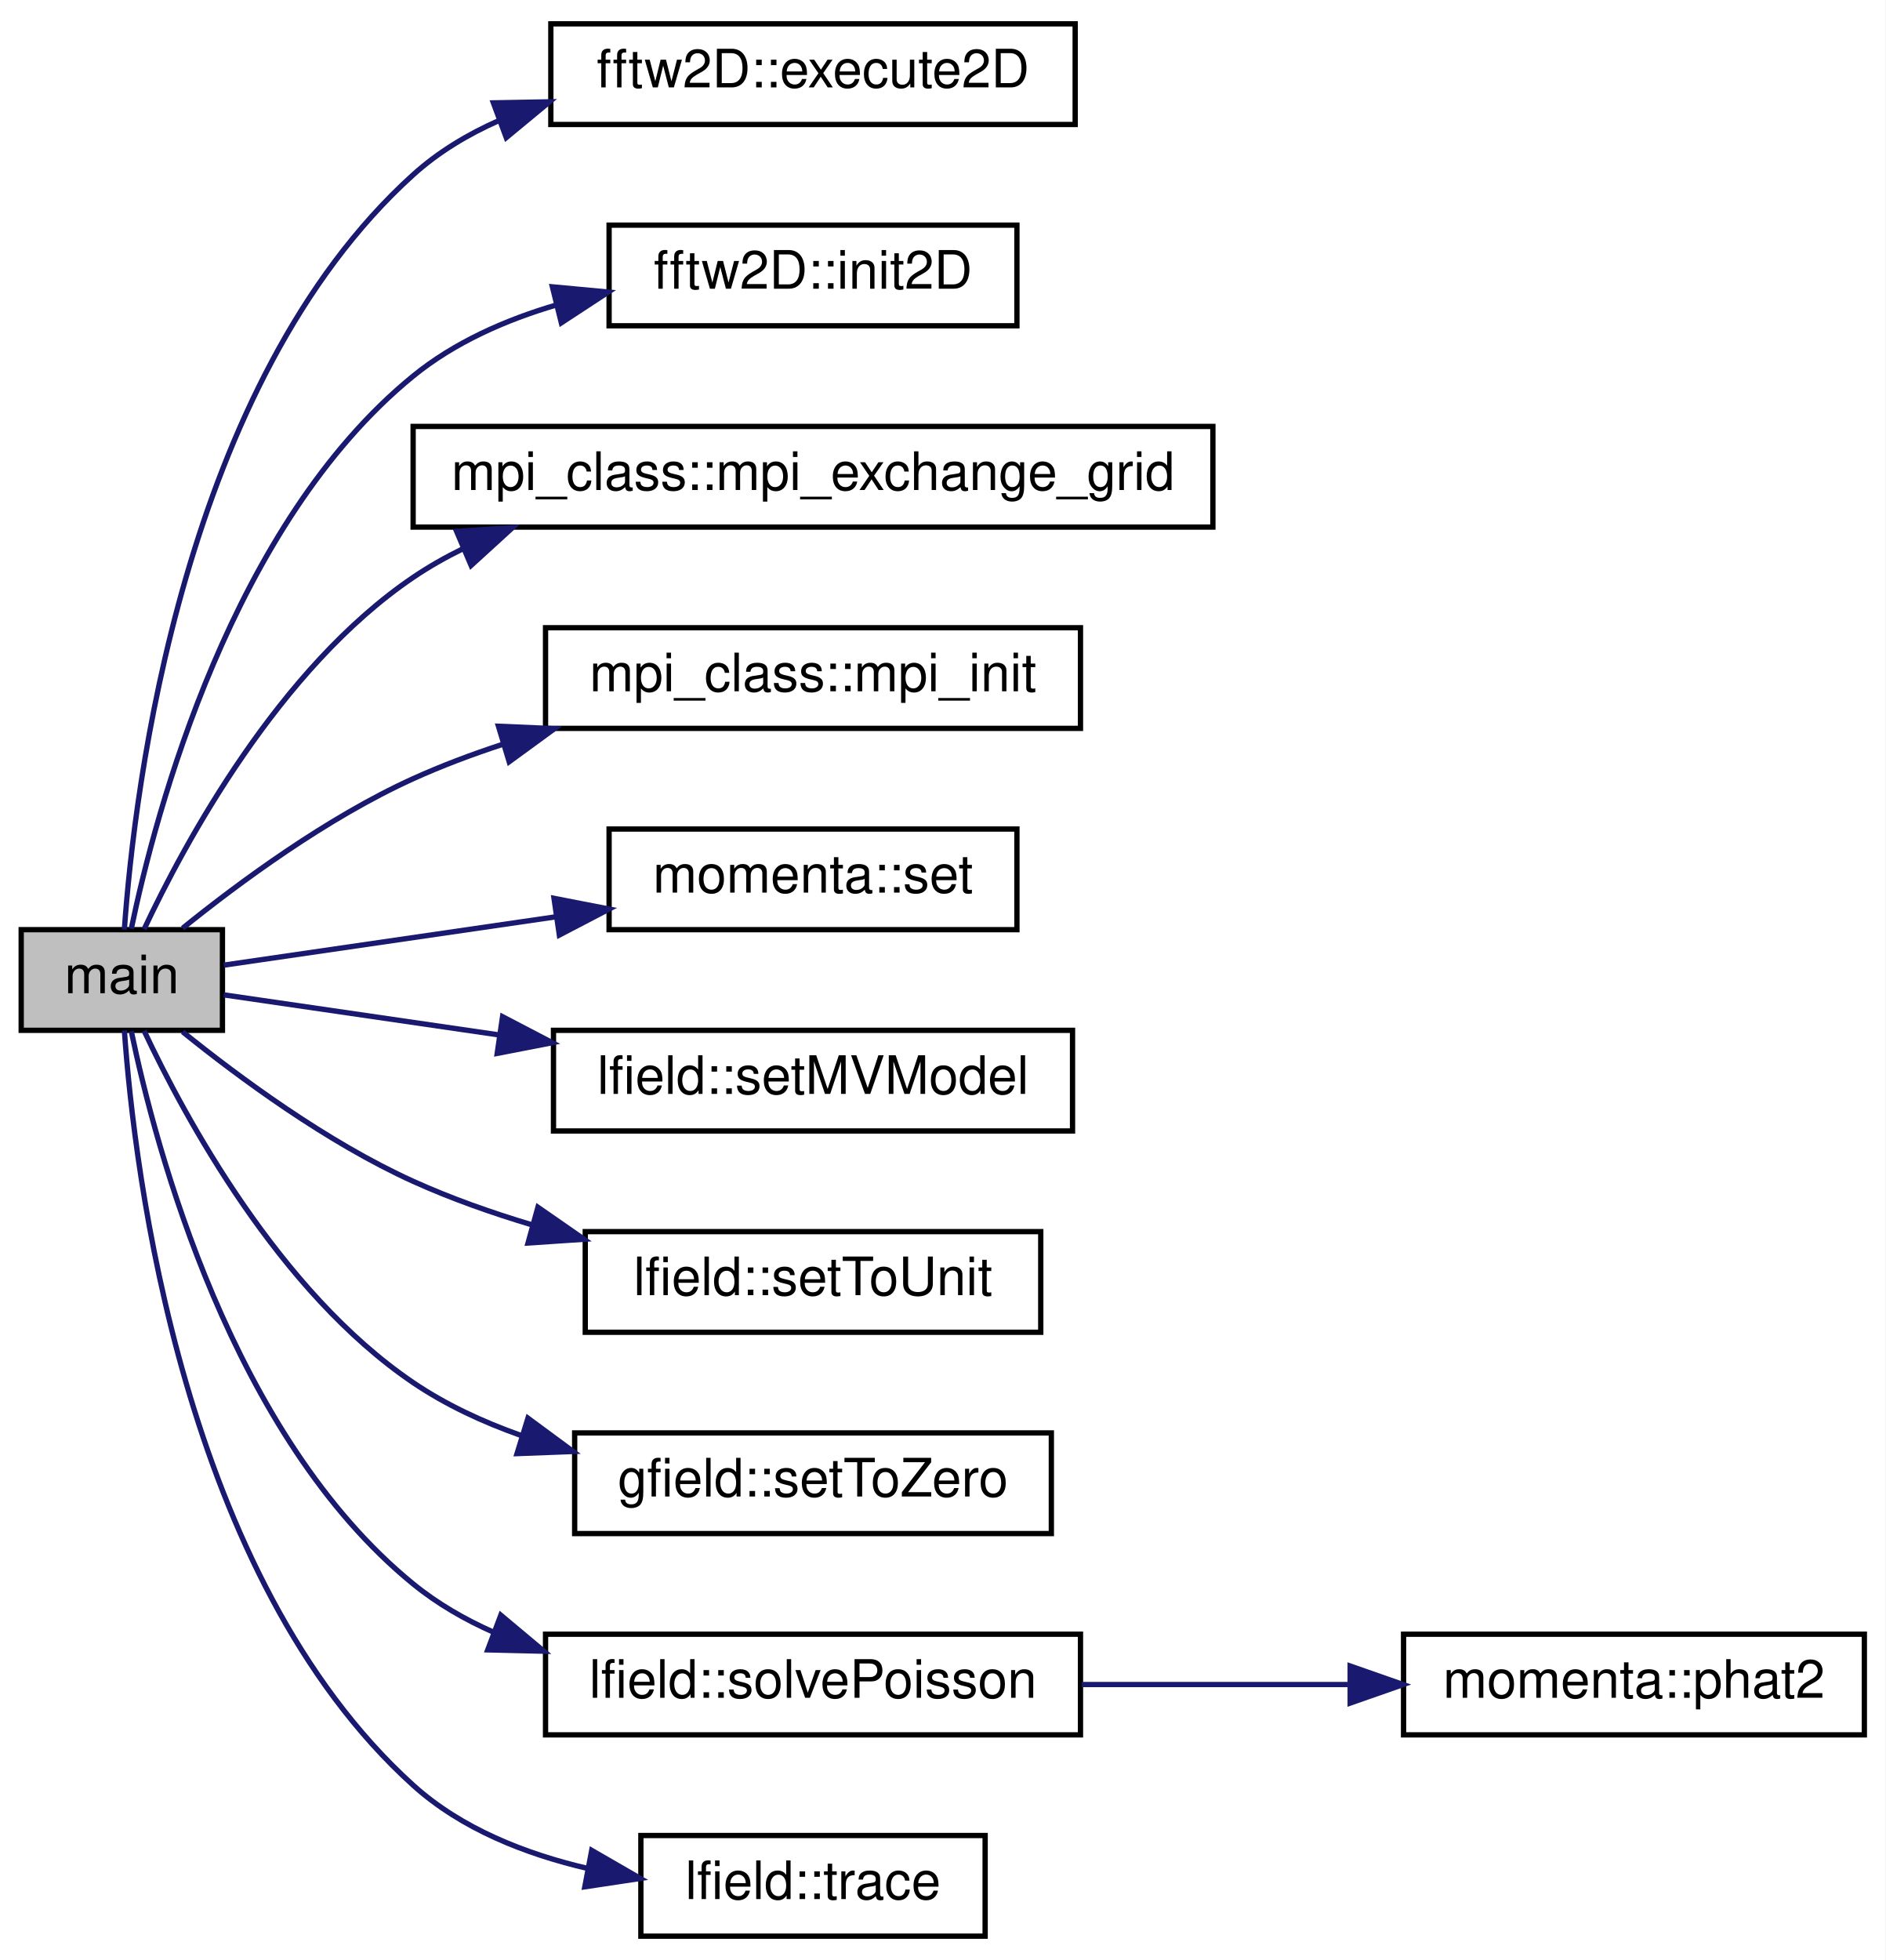
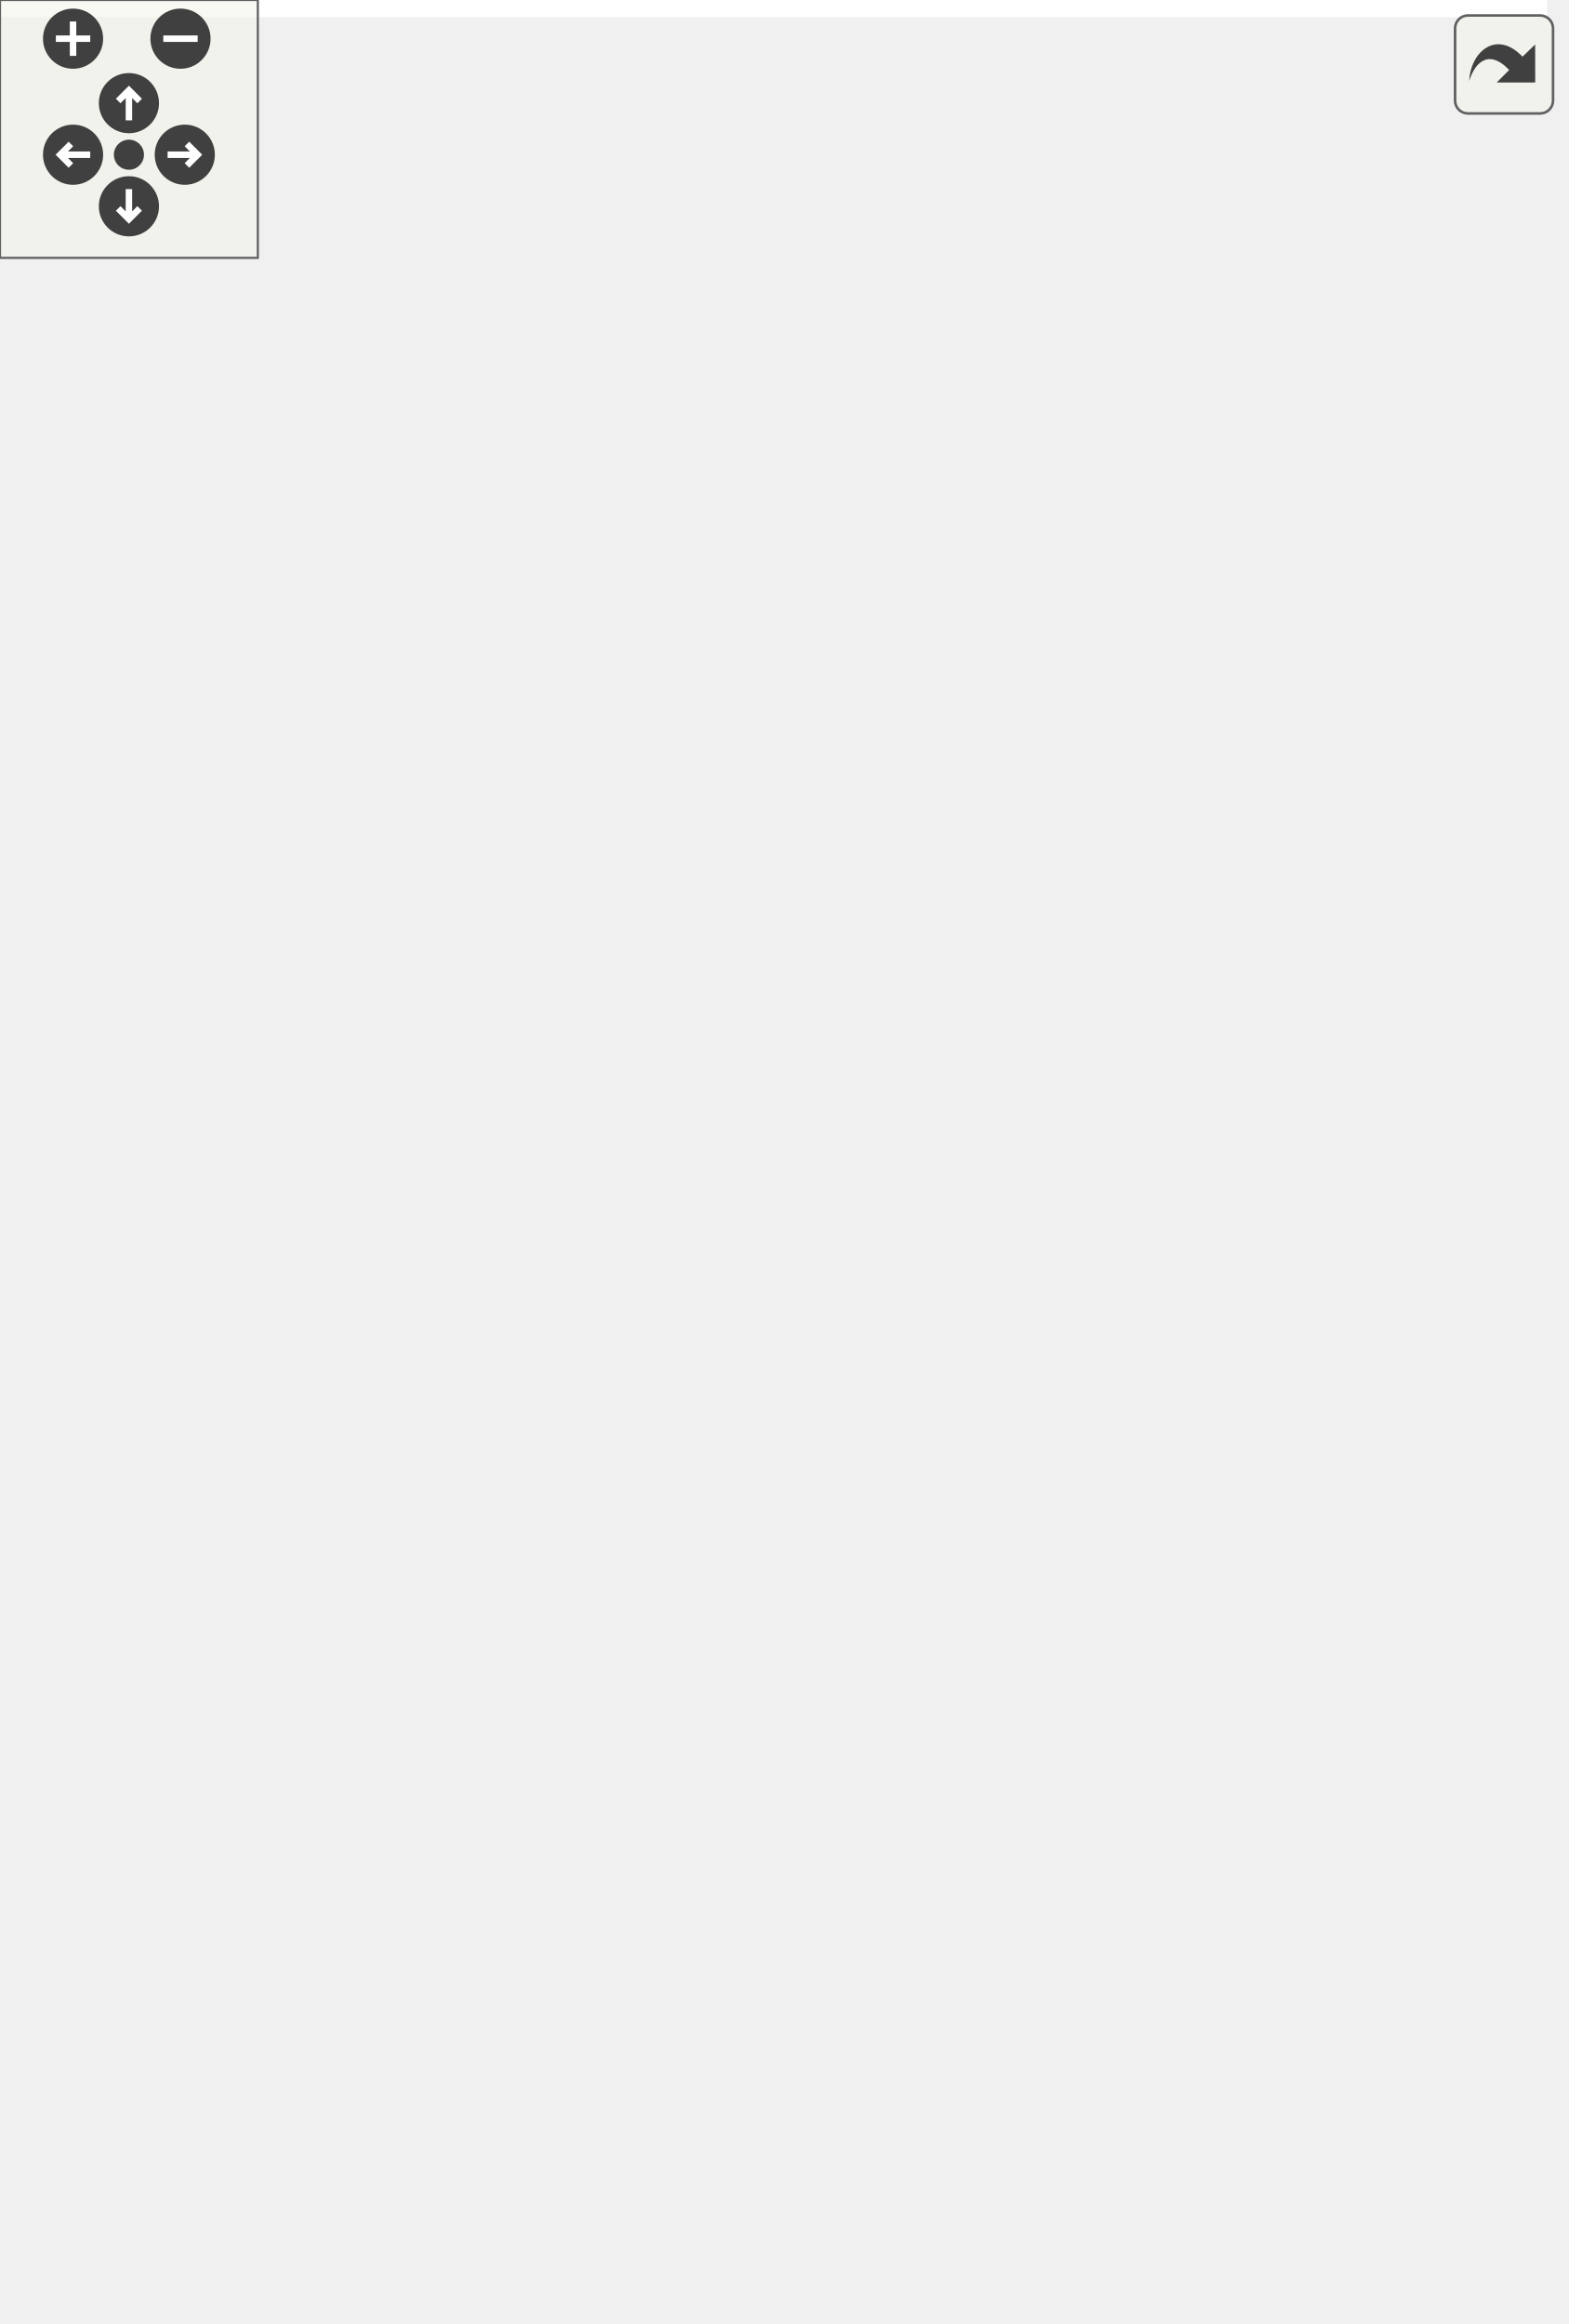
- <svg xmlns="http://www.w3.org/2000/svg" xmlns:xlink="http://www.w3.org/1999/xlink" width="356pt" height="370pt" viewBox="0.00 0.00 356.00 370.00">
-   <g id="graph0" class="graph" transform="scale(1 1) rotate(0) translate(4 366)">
-     <polygon fill="#ffffff" stroke="transparent" points="-4,4 -4,-366 352,-366 352,4 -4,4" />
-     <g id="node1" class="node">
-       <polygon fill="#bfbfbf" stroke="#000000" points="0,-171.5 0,-190.5 38,-190.5 38,-171.5 0,-171.5" />
-       <text text-anchor="middle" x="19" y="-178.5" font-family="Helvetica,sans-Serif" font-size="10.00" fill="#000000">main</text>
-     </g>
-     <g id="node2" class="node">
-       <g id="a_node2">
-         <a xlink:href="$classfftw2D.html#a083ad6c7e788b6f2180f657fdfba2ee8" xlink:title="fftw2D::execute2D">
-           <polygon fill="#ffffff" stroke="#000000" points="100,-342.5 100,-361.5 199,-361.5 199,-342.5 100,-342.5" />
-           <text text-anchor="middle" x="149.5" y="-349.5" font-family="Helvetica,sans-Serif" font-size="10.00" fill="#000000">fftw2D::execute2D</text>
-         </a>
-       </g>
-     </g>
-     <g id="edge1" class="edge">
-       <path fill="none" stroke="#191970" d="M19.481,-190.512C21.366,-217.246 30.493,-293.665 74,-333 78.737,-337.283 84.298,-340.632 90.216,-343.247" />
-       <polygon fill="#191970" stroke="#191970" points="89.152,-346.584 99.745,-346.778 91.585,-340.021 89.152,-346.584" />
-     </g>
-     <g id="node3" class="node">
-       <g id="a_node3">
-         <a xlink:href="$classfftw2D.html#a63f6a1404cba25536f52b693f1f85a50" xlink:title="fftw2D::init2D">
-           <polygon fill="#ffffff" stroke="#000000" points="111,-304.5 111,-323.5 188,-323.5 188,-304.5 111,-304.5" />
-           <text text-anchor="middle" x="149.5" y="-311.5" font-family="Helvetica,sans-Serif" font-size="10.00" fill="#000000">fftw2D::init2D</text>
-         </a>
-       </g>
-     </g>
-     <g id="edge2" class="edge">
-       <path fill="none" stroke="#191970" d="M20.784,-190.661C25.383,-212.731 39.764,-267.093 74,-295 81.779,-301.341 91.397,-305.602 101.132,-308.456" />
-       <polygon fill="#191970" stroke="#191970" points="100.295,-311.854 110.843,-310.866 101.981,-305.061 100.295,-311.854" />
-     </g>
-     <g id="node4" class="node">
-       <g id="a_node4">
-         <a xlink:href="$classmpi__class.html#a995c216b811090aa6255523e0e2a8e8a" xlink:title="mpi_class::mpi_exchange_grid">
-           <polygon fill="#ffffff" stroke="#000000" points="74,-266.5 74,-285.5 225,-285.5 225,-266.5 74,-266.5" />
-           <text text-anchor="middle" x="149.5" y="-273.5" font-family="Helvetica,sans-Serif" font-size="10.00" fill="#000000">mpi_class::mpi_exchange_grid</text>
-         </a>
-       </g>
-     </g>
-     <g id="edge3" class="edge">
-       <path fill="none" stroke="#191970" d="M23.214,-190.603C30.871,-206.889 48.65,-239.826 74,-257 76.943,-258.994 80.077,-260.778 83.334,-262.375" />
-       <polygon fill="#191970" stroke="#191970" points="82.203,-265.698 92.774,-266.4 84.948,-259.259 82.203,-265.698" />
-     </g>
-     <g id="node5" class="node">
-       <g id="a_node5">
-         <a xlink:href="$classmpi__class.html#a0326e6a2416b3aacd64a3dcc84ddb79b" xlink:title="mpi_class::mpi_init">
-           <polygon fill="#ffffff" stroke="#000000" points="99,-228.5 99,-247.5 200,-247.5 200,-228.5 99,-228.5" />
-           <text text-anchor="middle" x="149.5" y="-235.5" font-family="Helvetica,sans-Serif" font-size="10.00" fill="#000000">mpi_class::mpi_init</text>
-         </a>
-       </g>
-     </g>
-     <g id="edge4" class="edge">
-       <path fill="none" stroke="#191970" d="M30.483,-190.776C41.124,-199.369 57.721,-211.621 74,-219 79.363,-221.431 85.087,-223.584 90.894,-225.485" />
-       <polygon fill="#191970" stroke="#191970" points="90.11,-228.905 100.695,-228.449 92.136,-222.204 90.11,-228.905" />
-     </g>
-     <g id="node6" class="node">
-       <g id="a_node6">
-         <a xlink:href="$classmomenta.html#ad86512de264263c1d6aef474b8829999" xlink:title="momenta::set">
-           <polygon fill="#ffffff" stroke="#000000" points="111,-190.5 111,-209.5 188,-209.5 188,-190.5 111,-190.5" />
-           <text text-anchor="middle" x="149.5" y="-197.5" font-family="Helvetica,sans-Serif" font-size="10.00" fill="#000000">momenta::set</text>
-         </a>
-       </g>
-     </g>
-     <g id="edge5" class="edge">
-       <path fill="none" stroke="#191970" d="M38.256,-183.804C54.72,-186.201 79.134,-189.755 100.9,-192.924" />
-       <polygon fill="#191970" stroke="#191970" points="100.599,-196.417 110.999,-194.394 101.608,-189.49 100.599,-196.417" />
-     </g>
-     <g id="node7" class="node">
-       <g id="a_node7">
-         <a xlink:href="$classlfield.html#a751b066f2c88db69b0315de9354e082b" xlink:title="lfield::setMVModel">
-           <polygon fill="#ffffff" stroke="#000000" points="100.5,-152.5 100.5,-171.5 198.5,-171.5 198.5,-152.5 100.5,-152.5" />
-           <text text-anchor="middle" x="149.5" y="-159.5" font-family="Helvetica,sans-Serif" font-size="10.00" fill="#000000">lfield::setMVModel</text>
-         </a>
-       </g>
-     </g>
-     <g id="edge6" class="edge">
-       <path fill="none" stroke="#191970" d="M38.256,-178.196C52.078,-176.184 71.504,-173.356 90.262,-170.625" />
-       <polygon fill="#191970" stroke="#191970" points="90.883,-174.071 100.274,-169.167 89.874,-167.144 90.883,-174.071" />
-     </g>
-     <g id="node8" class="node">
-       <g id="a_node8">
-         <a xlink:href="$classlfield.html#a150f51189f23b793ba04f077a1d3c063" xlink:title="lfield::setToUnit">
-           <polygon fill="#ffffff" stroke="#000000" points="106.5,-114.5 106.5,-133.5 192.5,-133.5 192.5,-114.5 106.5,-114.5" />
-           <text text-anchor="middle" x="149.5" y="-121.5" font-family="Helvetica,sans-Serif" font-size="10.00" fill="#000000">lfield::setToUnit</text>
-         </a>
-       </g>
-     </g>
-     <g id="edge7" class="edge">
-       <path fill="none" stroke="#191970" d="M30.483,-171.224C41.124,-162.631 57.721,-150.379 74,-143 81.098,-139.783 88.828,-137.051 96.546,-134.749" />
-       <polygon fill="#191970" stroke="#191970" points="97.563,-138.099 106.267,-132.059 95.696,-131.353 97.563,-138.099" />
-     </g>
-     <g id="node9" class="node">
-       <g id="a_node9">
-         <a xlink:href="$classgfield.html#a97edc5f1bc25f08f1cca0a1ab91b5f98" xlink:title="gfield::setToZero">
-           <polygon fill="#ffffff" stroke="#000000" points="104.5,-76.5 104.5,-95.5 194.5,-95.5 194.5,-76.5 104.5,-76.5" />
-           <text text-anchor="middle" x="149.5" y="-83.5" font-family="Helvetica,sans-Serif" font-size="10.00" fill="#000000">gfield::setToZero</text>
-         </a>
-       </g>
-     </g>
-     <g id="edge8" class="edge">
-       <path fill="none" stroke="#191970" d="M23.214,-171.397C30.871,-155.111 48.65,-122.174 74,-105 80.155,-100.831 87.15,-97.576 94.34,-95.035" />
-       <polygon fill="#191970" stroke="#191970" points="95.68,-98.284 104.205,-91.994 93.618,-91.595 95.68,-98.284" />
-     </g>
-     <g id="node10" class="node">
-       <g id="a_node10">
-         <a xlink:href="$classlfield.html#a5b407bbd988e3b009ef8364bbe705beb" xlink:title="lfield::solvePoisson">
-           <polygon fill="#ffffff" stroke="#000000" points="99,-38.5 99,-57.5 200,-57.5 200,-38.5 99,-38.5" />
-           <text text-anchor="middle" x="149.5" y="-45.5" font-family="Helvetica,sans-Serif" font-size="10.00" fill="#000000">lfield::solvePoisson</text>
-         </a>
-       </g>
-     </g>
-     <g id="edge9" class="edge">
-       <path fill="none" stroke="#191970" d="M20.784,-171.339C25.383,-149.269 39.764,-94.907 74,-67 78.564,-63.28 83.761,-60.276 89.243,-57.851" />
-       <polygon fill="#191970" stroke="#191970" points="90.555,-61.097 98.677,-54.295 88.085,-54.547 90.555,-61.097" />
-     </g>
-     <g id="node12" class="node">
-       <g id="a_node12">
-         <a xlink:href="$classlfield.html#aa00604913a5b5456eaad72fcc36a6b42" xlink:title="lfield::trace">
-           <polygon fill="#ffffff" stroke="#000000" points="117,-.5 117,-19.5 182,-19.5 182,-.5 117,-.5" />
-           <text text-anchor="middle" x="149.5" y="-7.5" font-family="Helvetica,sans-Serif" font-size="10.00" fill="#000000">lfield::trace</text>
-         </a>
-       </g>
-     </g>
-     <g id="edge11" class="edge">
-       <path fill="none" stroke="#191970" d="M19.481,-171.488C21.366,-144.754 30.493,-68.335 74,-29 83.086,-20.785 95.201,-16.006 107.061,-13.258" />
-       <polygon fill="#191970" stroke="#191970" points="107.717,-16.696 116.892,-11.398 106.415,-9.818 107.717,-16.696" />
-     </g>
-     <g id="node11" class="node">
-       <g id="a_node11">
-         <a xlink:href="$classmomenta.html#a5b2ec8b44c4874d8e18036c8927461db" xlink:title="momenta::phat2">
-           <polygon fill="#ffffff" stroke="#000000" points="261,-38.5 261,-57.5 348,-57.5 348,-38.5 261,-38.5" />
-           <text text-anchor="middle" x="304.5" y="-45.5" font-family="Helvetica,sans-Serif" font-size="10.00" fill="#000000">momenta::phat2</text>
-         </a>
-       </g>
-     </g>
-     <g id="edge10" class="edge">
-       <path fill="none" stroke="#191970" d="M200.253,-48C216.331,-48 234.16,-48 250.461,-48" />
-       <polygon fill="#191970" stroke="#191970" points="250.918,-51.5 260.918,-48 250.918,-44.5 250.918,-51.5" />
+ <svg xmlns="http://www.w3.org/2000/svg" xmlns:xlink="http://www.w3.org/1999/xlink" id="main" version="1.1" xml:space="preserve">
+   <style type="text/css">
+ .edge:hover path { stroke: red; }
+ .edge:hover polygon { stroke: red; fill: red; }
+ </style>
+   <defs>
+     <circle id="rim" cx="0" cy="0" r="7" />
+     <circle id="rim2" cx="0" cy="0" r="3.5" />
+     <g id="zoomPlus">
+       <use xlink:href="#rim" fill="#404040">
+         <set attributeName="fill" to="#808080" begin="zoomplus.mouseover" end="zoomplus.mouseout" />
+       </use>
+       <path d="M-4,0h8M0,-4v8" fill="none" stroke="white" stroke-width="1.5" pointer-events="none" />
+     </g>
+     <g id="zoomMin">
+       <use xlink:href="#rim" fill="#404040">
+         <set attributeName="fill" to="#808080" begin="zoomminus.mouseover" end="zoomminus.mouseout" />
+       </use>
+       <path d="M-4,0h8" fill="none" stroke="white" stroke-width="1.5" pointer-events="none" />
+     </g>
+     <g id="dirArrow">
+       <path fill="none" stroke="white" stroke-width="1.5" d="M0,-3.0v7 M-2.5,-0.5L0,-3.0L2.5,-0.5" />
+     </g>
+     <g id="resetDef">
+       <use xlink:href="#rim2" fill="#404040">
+         <set attributeName="fill" to="#808080" begin="reset.mouseover" end="reset.mouseout" />
+       </use>
+     </g>
+   </defs>
+   <svg id="graph" class="graph">
+     <g id="viewport">
+       <polygon fill="#ffffff" stroke="transparent" points="-4,4 -4,-480 360,-480 360,4 -4,4" />
+       <g id="node1" class="node">
+         <polygon fill="#bfbfbf" stroke="#000000" points="0,-228.5 0,-247.5 38,-247.5 38,-228.5 0,-228.5" />
+         <text text-anchor="middle" x="19" y="-235.5" font-family="Helvetica,sans-Serif" font-size="10.00" fill="#000000">main</text>
+       </g>
+       <g id="node2" class="node">
+         <g id="a_node2">
+           <a xlink:href="classfftw2D.html#a083ad6c7e788b6f2180f657fdfba2ee8" target="_top" xlink:title="fftw2D::execute2D">
+             <polygon fill="#ffffff" stroke="#000000" points="100,-456.5 100,-475.5 199,-475.5 199,-456.5 100,-456.5" />
+             <text text-anchor="middle" x="149.5" y="-463.5" font-family="Helvetica,sans-Serif" font-size="10.00" fill="#000000">fftw2D::execute2D</text>
+           </a>
+         </g>
+       </g>
+       <g id="edge1" class="edge">
+         <path fill="none" stroke="#191970" d="M20.375,-247.733C25.724,-284.317 46.236,-412.974 74,-442 78.727,-446.942 84.465,-450.869 90.644,-453.99" />
+         <polygon fill="#191970" stroke="#191970" points="89.378,-457.255 99.946,-458.009 92.155,-450.83 89.378,-457.255" />
+       </g>
+       <g id="node3" class="node">
+         <g id="a_node3">
+           <a xlink:href="classMV__class.html#a191e58941f9dd9fd71bc411833b4b3b6" target="_top" xlink:title="MV_class::gGet">
+             <polygon fill="#ffffff" stroke="#000000" points="265,-408.5 265,-427.5 352,-427.5 352,-408.5 265,-408.5" />
+             <text text-anchor="middle" x="308.5" y="-415.5" font-family="Helvetica,sans-Serif" font-size="10.00" fill="#000000">MV_class::gGet</text>
+           </a>
+         </g>
+       </g>
+       <g id="edge2" class="edge">
+         <path fill="none" stroke="#191970" d="M20.967,-247.881C27.487,-279.576 49.378,-377.751 74,-397 125.171,-437.005 203.169,-435.437 254.973,-428.493" />
+         <polygon fill="#191970" stroke="#191970" points="255.575,-431.942 264.969,-427.043 254.57,-425.015 255.575,-431.942" />
+       </g>
+       <g id="node4" class="node">
+         <g id="a_node4">
+           <a xlink:href="classfftw2D.html#a63f6a1404cba25536f52b693f1f85a50" target="_top" xlink:title="fftw2D::init2D">
+             <polygon fill="#ffffff" stroke="#000000" points="111,-266.5 111,-285.5 188,-285.5 188,-266.5 111,-266.5" />
+             <text text-anchor="middle" x="149.5" y="-273.5" font-family="Helvetica,sans-Serif" font-size="10.00" fill="#000000">fftw2D::init2D</text>
+           </a>
+         </g>
+       </g>
+       <g id="edge3" class="edge">
+         <path fill="none" stroke="#191970" d="M38.213,-245.092C48.715,-248.853 61.995,-253.423 74,-257 82.659,-259.58 91.943,-262.108 100.936,-264.435" />
+         <polygon fill="#191970" stroke="#191970" points="100.363,-267.901 110.917,-266.97 102.086,-261.116 100.363,-267.901" />
+       </g>
+       <g id="node5" class="node">
+         <g id="a_node5">
+           <a xlink:href="classmpi__class.html#a995c216b811090aa6255523e0e2a8e8a" target="_top" xlink:title="mpi_class::mpi_exchange_grid">
+             <polygon fill="#ffffff" stroke="#000000" points="74,-228.5 74,-247.5 225,-247.5 225,-228.5 74,-228.5" />
+             <text text-anchor="middle" x="149.5" y="-235.5" font-family="Helvetica,sans-Serif" font-size="10.00" fill="#000000">mpi_class::mpi_exchange_grid</text>
+           </a>
+         </g>
+       </g>
+       <g id="edge4" class="edge">
+         <path fill="none" stroke="#191970" d="M38.256,-238C45.517,-238 54.325,-238 63.771,-238" />
+         <polygon fill="#191970" stroke="#191970" points="63.806,-241.5 73.806,-238 63.806,-234.5 63.806,-241.5" />
+       </g>
+       <g id="node6" class="node">
+         <g id="a_node6">
+           <a xlink:href="classmpi__class.html#a0326e6a2416b3aacd64a3dcc84ddb79b" target="_top" xlink:title="mpi_class::mpi_init">
+             <polygon fill="#ffffff" stroke="#000000" points="99,-190.5 99,-209.5 200,-209.5 200,-190.5 99,-190.5" />
+             <text text-anchor="middle" x="149.5" y="-197.5" font-family="Helvetica,sans-Serif" font-size="10.00" fill="#000000">mpi_class::mpi_init</text>
+           </a>
+         </g>
+       </g>
+       <g id="edge5" class="edge">
+         <path fill="none" stroke="#191970" d="M38.213,-230.908C48.715,-227.147 61.995,-222.577 74,-219 82.1,-216.587 90.748,-214.219 99.192,-212.018" />
+         <polygon fill="#191970" stroke="#191970" points="100.145,-215.387 108.967,-209.518 98.411,-208.605 100.145,-215.387" />
+       </g>
+       <g id="node7" class="node">
+         <g id="a_node7">
+           <a xlink:href="classMV__class.html#ae17d5e3746cda12cb9b8ea5f6278a1a2" target="_top" xlink:title="MV_class::muGet">
+             <polygon fill="#ffffff" stroke="#000000" points="261,-361.5 261,-380.5 356,-380.5 356,-361.5 261,-361.5" />
+             <text text-anchor="middle" x="308.5" y="-368.5" font-family="Helvetica,sans-Serif" font-size="10.00" fill="#000000">MV_class::muGet</text>
+           </a>
+         </g>
+       </g>
+       <g id="edge6" class="edge">
+         <path fill="none" stroke="#191970" d="M19.548,-247.593C21.58,-273.036 31.003,-342.252 74,-371 132.734,-410.27 219.602,-396.297 269.468,-383.222" />
+         <polygon fill="#191970" stroke="#191970" points="270.505,-386.567 279.226,-380.55 268.656,-379.815 270.505,-386.567" />
+       </g>
+       <g id="node8" class="node">
+         <g id="a_node8">
+           <a xlink:href="classMV__class.html#a01e071bdc58b1b0ff4ec57870b34f073" target="_top" xlink:title="MV_class::NyGet">
+             <polygon fill="#ffffff" stroke="#000000" points="261,-323.5 261,-342.5 356,-342.5 356,-323.5 261,-323.5" />
+             <text text-anchor="middle" x="308.5" y="-330.5" font-family="Helvetica,sans-Serif" font-size="10.00" fill="#000000">MV_class::NyGet</text>
+           </a>
+         </g>
+       </g>
+       <g id="edge7" class="edge">
+         <path fill="none" stroke="#191970" d="M25.473,-247.934C34.6,-261.047 52.554,-283.782 74,-295 129.271,-323.912 201.083,-331.925 250.6,-333.642" />
+         <polygon fill="#191970" stroke="#191970" points="250.724,-337.147 260.814,-333.918 250.913,-330.149 250.724,-337.147" />
+       </g>
+       <g id="node9" class="node">
+         <g id="a_node9">
+           <a xlink:href="classmomenta.html#ad86512de264263c1d6aef474b8829999" target="_top" xlink:title="momenta::set">
+             <polygon fill="#ffffff" stroke="#000000" points="111,-152.5 111,-171.5 188,-171.5 188,-152.5 111,-152.5" />
+             <text text-anchor="middle" x="149.5" y="-159.5" font-family="Helvetica,sans-Serif" font-size="10.00" fill="#000000">momenta::set</text>
+           </a>
+         </g>
+       </g>
+       <g id="edge8" class="edge">
+         <path fill="none" stroke="#191970" d="M25.62,-228.333C34.914,-215.522 53.056,-193.129 74,-181 82.16,-176.274 91.48,-172.714 100.721,-170.033" />
+         <polygon fill="#191970" stroke="#191970" points="101.858,-173.355 110.66,-167.457 100.102,-166.578 101.858,-173.355" />
+       </g>
+       <g id="node10" class="node">
+         <g id="a_node10">
+           <a xlink:href="classlfield.html#a751b066f2c88db69b0315de9354e082b" target="_top" xlink:title="Method to set the values of lfield object according to the McLerran-Venugopalan model. ">
+             <polygon fill="#ffffff" stroke="#000000" points="100.5,-342.5 100.5,-361.5 198.5,-361.5 198.5,-342.5 100.5,-342.5" />
+             <text text-anchor="middle" x="149.5" y="-349.5" font-family="Helvetica,sans-Serif" font-size="10.00" fill="#000000">lfield::setMVModel</text>
+           </a>
+         </g>
+       </g>
+       <g id="edge9" class="edge">
+         <path fill="none" stroke="#191970" d="M22.3,-247.707C29.051,-266.113 46.19,-306.192 74,-328 79.381,-332.22 85.52,-335.706 91.919,-338.584" />
+         <polygon fill="#191970" stroke="#191970" points="90.838,-341.921 101.423,-342.38 93.434,-335.42 90.838,-341.921" />
+       </g>
+       <g id="node11" class="node">
+         <g id="a_node11">
+           <a xlink:href="classlfield.html#a150f51189f23b793ba04f077a1d3c063" target="_top" xlink:title="lfield::setToUnit">
+             <polygon fill="#ffffff" stroke="#000000" points="106.5,-114.5 106.5,-133.5 192.5,-133.5 192.5,-114.5 106.5,-114.5" />
+             <text text-anchor="middle" x="149.5" y="-121.5" font-family="Helvetica,sans-Serif" font-size="10.00" fill="#000000">lfield::setToUnit</text>
+           </a>
+         </g>
+       </g>
+       <g id="edge13" class="edge">
+         <path fill="none" stroke="#191970" d="M21.733,-228.498C27.782,-209.232 44.18,-165.494 74,-143 80.597,-138.023 88.35,-134.34 96.33,-131.616" />
+         <polygon fill="#191970" stroke="#191970" points="97.502,-134.92 106.114,-128.747 95.533,-128.203 97.502,-134.92" />
+       </g>
+       <g id="node12" class="node">
+         <g id="a_node12">
+           <a xlink:href="classgfield.html#a97edc5f1bc25f08f1cca0a1ab91b5f98" target="_top" xlink:title="gfield::setToZero">
+             <polygon fill="#ffffff" stroke="#000000" points="104.5,-76.5 104.5,-95.5 194.5,-95.5 194.5,-76.5 104.5,-76.5" />
+             <text text-anchor="middle" x="149.5" y="-83.5" font-family="Helvetica,sans-Serif" font-size="10.00" fill="#000000">gfield::setToZero</text>
+           </a>
+         </g>
+       </g>
+       <g id="edge14" class="edge">
+         <path fill="none" stroke="#191970" d="M20.064,-228.255C23.288,-203.63 35.242,-138.49 74,-105 79.969,-99.843 87.139,-96.049 94.654,-93.266" />
+         <polygon fill="#191970" stroke="#191970" points="95.792,-96.578 104.293,-90.254 93.704,-89.896 95.792,-96.578" />
+       </g>
+       <g id="node13" class="node">
+         <g id="a_node13">
+           <a xlink:href="classlfield.html#a5b407bbd988e3b009ef8364bbe705beb" target="_top" xlink:title="Implements the solution of the Poisson equation in momentum space, Eq. ">
+             <polygon fill="#ffffff" stroke="#000000" points="99,-38.5 99,-57.5 200,-57.5 200,-38.5 99,-38.5" />
+             <text text-anchor="middle" x="149.5" y="-45.5" font-family="Helvetica,sans-Serif" font-size="10.00" fill="#000000">lfield::solvePoisson</text>
+           </a>
+         </g>
+       </g>
+       <g id="edge15" class="edge">
+         <path fill="none" stroke="#191970" d="M20.809,-228.467C27.166,-195.935 49.427,-90.033 74,-67 78.422,-62.855 83.612,-59.579 89.164,-56.995" />
+         <polygon fill="#191970" stroke="#191970" points="90.721,-60.145 98.78,-53.268 88.191,-53.618 90.721,-60.145" />
+       </g>
+       <g id="node15" class="node">
+         <g id="a_node15">
+           <a xlink:href="classlfield.html#aa00604913a5b5456eaad72fcc36a6b42" target="_top" xlink:title="For all sites of the local lfield, the method computes the trace and stores it in the one element lfi...">
+             <polygon fill="#ffffff" stroke="#000000" points="117,-.5 117,-19.5 182,-19.5 182,-.5 117,-.5" />
+             <text text-anchor="middle" x="149.5" y="-7.5" font-family="Helvetica,sans-Serif" font-size="10.00" fill="#000000">lfield::trace</text>
+           </a>
+         </g>
+       </g>
+       <g id="edge17" class="edge">
+         <path fill="none" stroke="#191970" d="M20.216,-228.485C25.129,-191.515 44.659,-58.026 74,-29 82.783,-20.311 94.919,-15.405 106.895,-12.688" />
+         <polygon fill="#191970" stroke="#191970" points="107.624,-16.113 116.839,-10.885 106.375,-9.225 107.624,-16.113" />
+       </g>
+       <g id="edge10" class="edge">
+         <path fill="none" stroke="#191970" d="M172.62,-361.597C199.899,-372.92 245.425,-391.818 276.184,-404.586" />
+         <polygon fill="#191970" stroke="#191970" points="275.032,-407.897 285.61,-408.498 277.716,-401.432 275.032,-407.897" />
+       </g>
+       <g id="edge11" class="edge">
+         <path fill="none" stroke="#191970" d="M198.503,-357.856C214.9,-359.815 233.337,-362.018 250.363,-364.053" />
+         <polygon fill="#191970" stroke="#191970" points="250.405,-367.583 260.75,-365.294 251.236,-360.632 250.405,-367.583" />
+       </g>
+       <g id="edge12" class="edge">
+         <path fill="none" stroke="#191970" d="M198.503,-346.144C214.9,-344.185 233.337,-341.982 250.363,-339.947" />
+         <polygon fill="#191970" stroke="#191970" points="251.236,-343.368 260.75,-338.706 250.405,-336.417 251.236,-343.368" />
+       </g>
+       <g id="node14" class="node">
+         <g id="a_node14">
+           <a xlink:href="classmomenta.html#a5b2ec8b44c4874d8e18036c8927461db" target="_top" xlink:title="momenta::phat2">
+             <polygon fill="#ffffff" stroke="#000000" points="265,-38.5 265,-57.5 352,-57.5 352,-38.5 265,-38.5" />
+             <text text-anchor="middle" x="308.5" y="-45.5" font-family="Helvetica,sans-Serif" font-size="10.00" fill="#000000">momenta::phat2</text>
+           </a>
+         </g>
+       </g>
+       <g id="edge16" class="edge">
+         <path fill="none" stroke="#191970" d="M200.246,-48C217.644,-48 237.165,-48 254.789,-48" />
+         <polygon fill="#191970" stroke="#191970" points="254.917,-51.5 264.917,-48 254.917,-44.5 254.917,-51.5" />
+       </g>
+     </g>
+   </svg>
+   <g id="navigator" transform="translate(0 0)" fill="#404254">
+     <rect fill="#f2f5e9" fill-opacity="0.5" stroke="#606060" stroke-width=".5" x="0" y="0" width="60" height="60" />
+     <use id="zoomplus" xlink:href="#zoomPlus" x="17" y="9" />
+     <use id="zoomminus" xlink:href="#zoomMin" x="42" y="9" />
+     <use id="reset" xlink:href="#resetDef" x="30" y="36" />
+     <g id="arrowUp" xlink:href="#dirArrow" transform="translate(30 24)">
+       <use xlink:href="#rim" fill="#404040">
+         <set attributeName="fill" to="#808080" begin="arrowUp.mouseover" end="arrowUp.mouseout" />
+       </use>
+       <path fill="none" stroke="white" stroke-width="1.5" d="M0,-3.0v7 M-2.5,-0.5L0,-3.0L2.5,-0.5" />
+     </g>
+     <g id="arrowRight" xlink:href="#dirArrow" transform="rotate(90) translate(36 -43)">
+       <use xlink:href="#rim" fill="#404040">
+         <set attributeName="fill" to="#808080" begin="arrowRight.mouseover" end="arrowRight.mouseout" />
+       </use>
+       <path fill="none" stroke="white" stroke-width="1.5" d="M0,-3.0v7 M-2.5,-0.5L0,-3.0L2.5,-0.5" />
+     </g>
+     <g id="arrowDown" xlink:href="#dirArrow" transform="rotate(180) translate(-30 -48)">
+       <use xlink:href="#rim" fill="#404040">
+         <set attributeName="fill" to="#808080" begin="arrowDown.mouseover" end="arrowDown.mouseout" />
+       </use>
+       <path fill="none" stroke="white" stroke-width="1.5" d="M0,-3.0v7 M-2.5,-0.5L0,-3.0L2.5,-0.5" />
+     </g>
+     <g id="arrowLeft" xlink:href="#dirArrow" transform="rotate(270) translate(-36 17)">
+       <use xlink:href="#rim" fill="#404040">
+         <set attributeName="fill" to="#808080" begin="arrowLeft.mouseover" end="arrowLeft.mouseout" />
+       </use>
+       <path fill="none" stroke="white" stroke-width="1.5" d="M0,-3.0v7 M-2.5,-0.5L0,-3.0L2.5,-0.5" />
    </g>
  </g>
+   <svg viewBox="0 0 15 15" width="100%" height="30px" preserveAspectRatio="xMaxYMin meet">
+     <g id="arrow_out" transform="scale(0.3 0.3)">
+       <a xlink:href="test__initial__condition_8cpp_a0ddf1224851353fc92bfbff6f499fa97_cgraph_org.svg" target="_base">
+         <rect id="button" ry="5" rx="5" y="6" x="6" height="38" width="38" fill="#f2f5e9" fill-opacity="0.5" stroke="#606060" stroke-width="1.0" />
+         <path id="arrow" d="M 11.5,31.437 C 11.94,20.098 22.043,11.323 32.159,21.979 L 37.069,17.246 C 37.069,17.246 37.088,32 37.088,32 L 22.16,31.978 C 22.16,31.978 26.998,27.14 26.998,27.14 C 18.529,18.264 13.292,25.23 11.5,31.437 z" style="fill:#404040;" />
+       </a>
+     </g>
+   </svg>
</svg>
